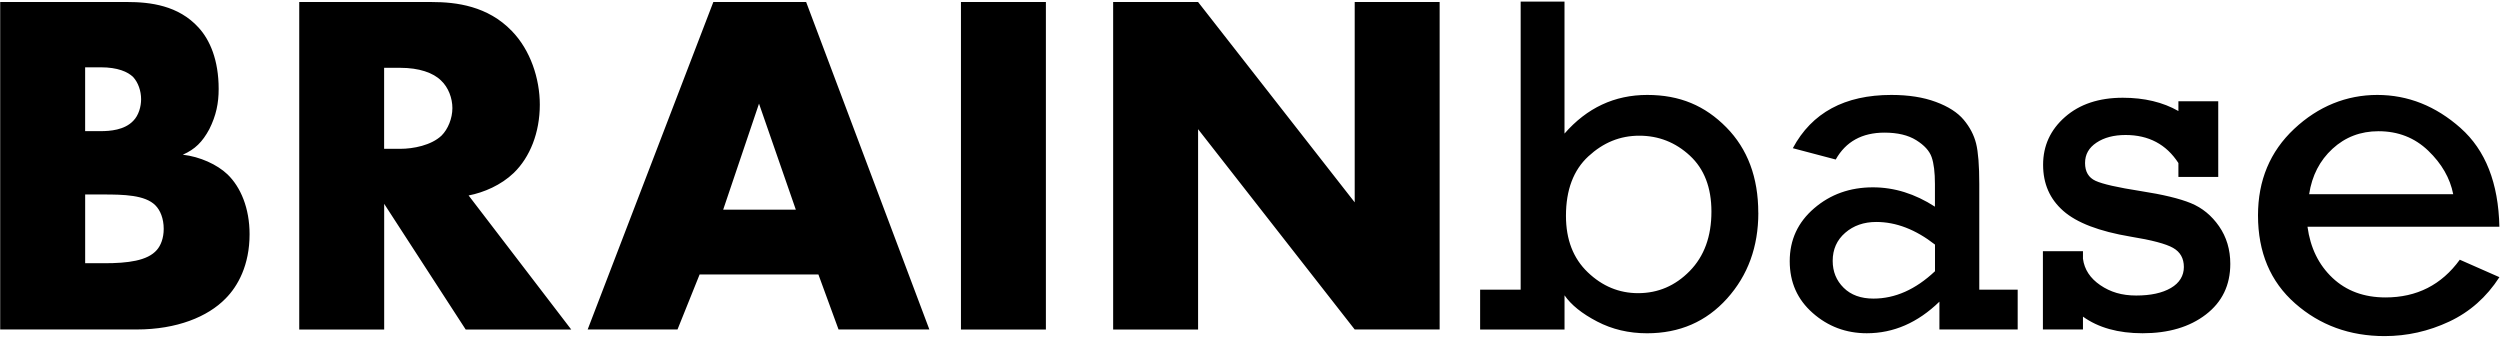
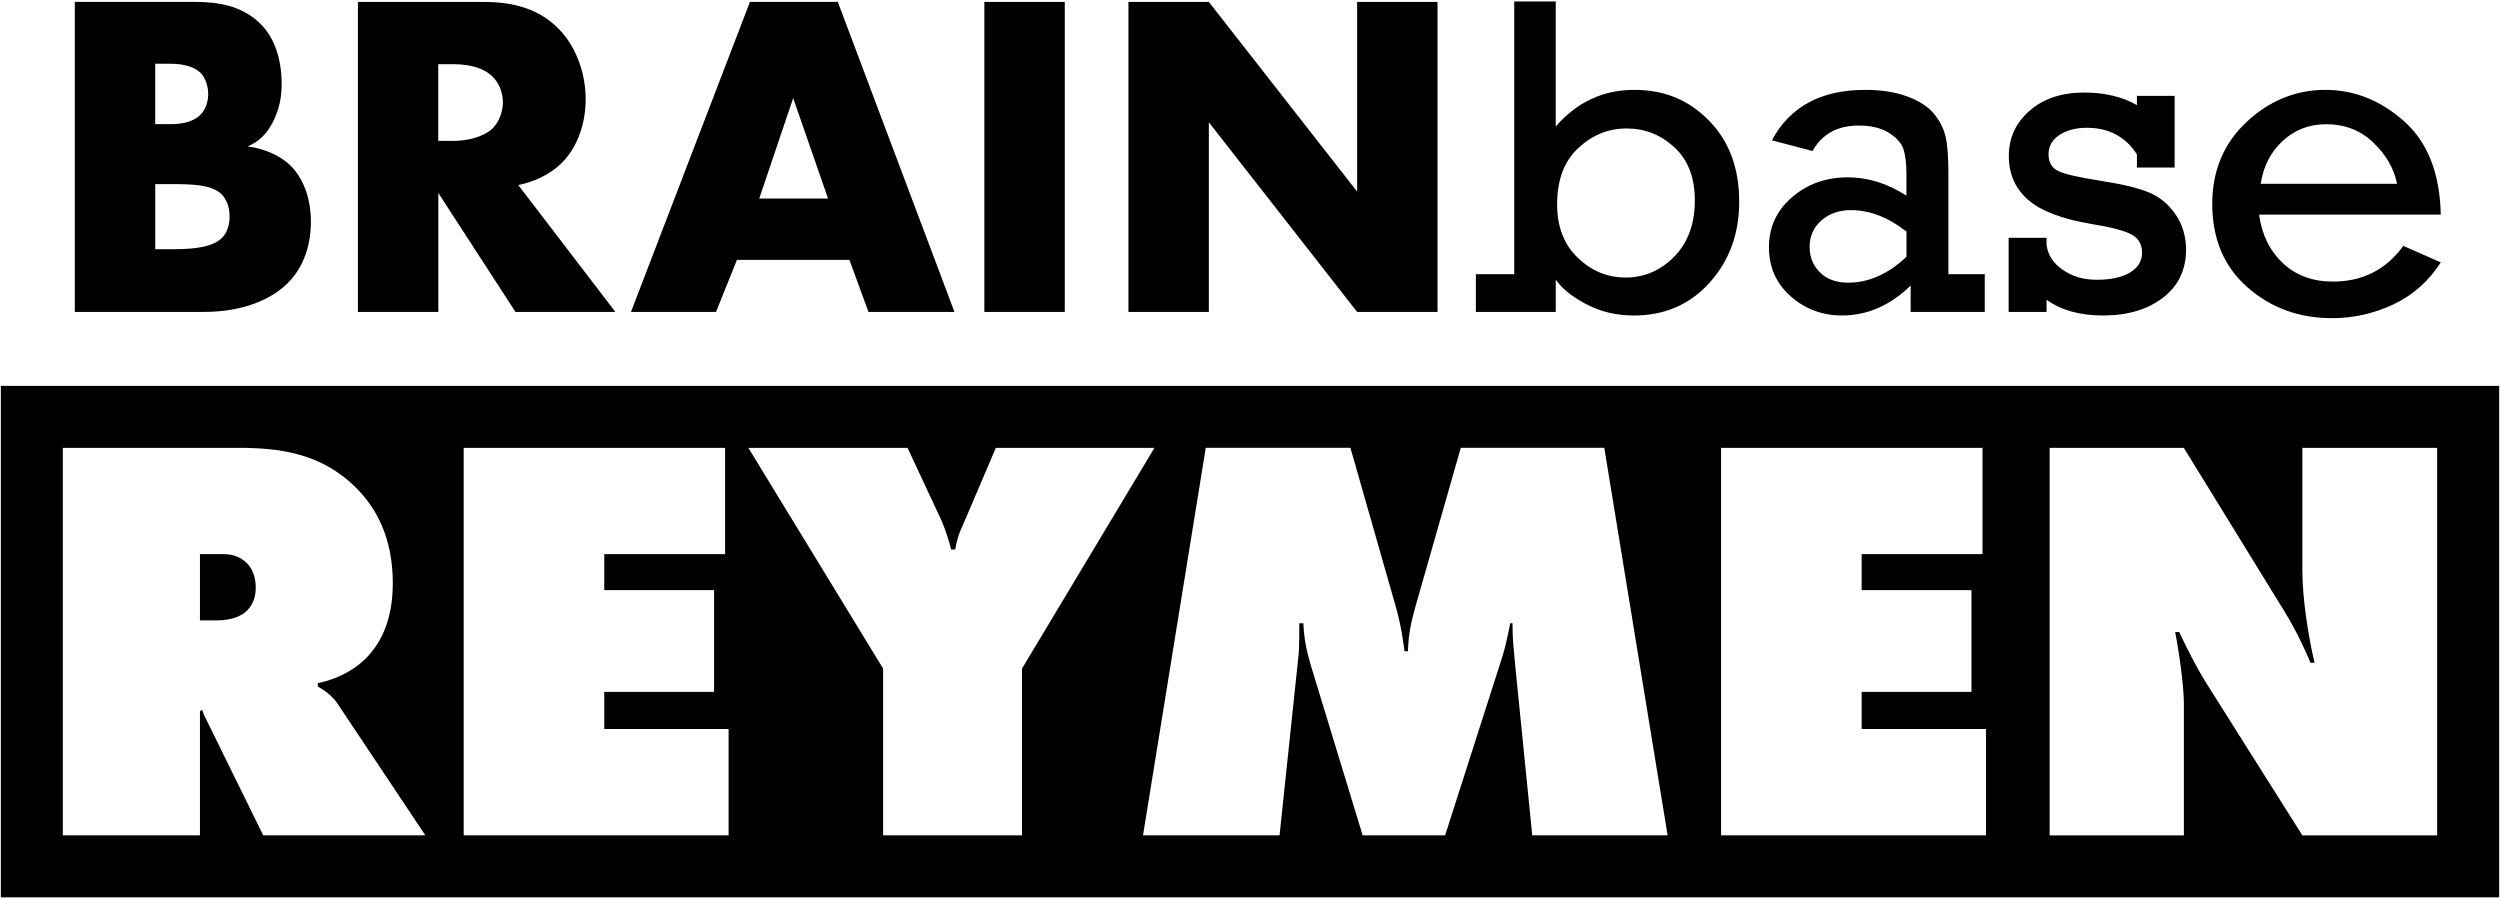
- <svg xmlns="http://www.w3.org/2000/svg" width="888" height="120" viewBox="0 0 888 120" fill="none">
-   <path d="M48.55 117.03C62.85 117.03 73.83 112.5 80.11 106.05C84.47 101.69 88.65 94.19 88.65 83.2C88.65 73.96 85.51 66.46 80.8 61.93C77.14 58.44 71.04 55.65 64.93 54.95C69.29 53.03 71.9 50.42 74.35 45.88C76.79 41 77.67 36.64 77.67 31.58C77.67 21.29 74.53 14.14 70.52 9.78C63.37 1.93 53.43 0.71 45.06 0.71H0.07V117.03H48.55ZM30.24 23.91H35.82C41.75 23.91 45.41 25.48 47.33 27.4C49.08 29.32 50.12 32.28 50.12 35.25C50.12 37.87 49.25 41 47.33 42.92C44.19 46.24 38.96 46.58 35.82 46.58H30.24V23.91ZM30.24 69.08H36.52C44.02 69.08 51.52 69.25 55.18 72.92C56.93 74.66 58.15 77.63 58.15 81.29C58.15 84.6 57.1 87.22 55.71 88.79C52.4 92.63 45.42 93.5 37.05 93.5H30.25V69.09L30.24 69.08ZM106.29 0.72V117.04H136.46V72.4L165.41 117.04H202.9L166.45 69.43C171.86 68.38 177.96 65.77 182.5 61.41C188.25 55.83 191.74 47.11 191.74 37.17C191.74 27.93 188.42 17.81 181.8 11.01C173.25 2.12 162.09 0.72 153.38 0.72H106.29ZM136.45 24.09H142.21C148.83 24.09 153.89 25.83 156.68 28.62C159.29 31.06 160.69 34.9 160.69 38.39C160.69 42.05 159.12 45.89 156.85 48.15C153.19 51.64 146.74 52.86 142.2 52.86H136.44V24.09H136.45ZM297.85 117.03H330.11L286.34 0.71H253.38L208.74 117.03H240.65L248.5 97.5H290.7L297.85 117.03ZM256.87 74.48L269.6 36.81L282.68 74.48H256.87ZM341.33 0.72V117.04H371.5V0.72H341.33ZM425.56 117.03V45.88L481.19 117.03H511.36V0.72H481.19V71.87L425.56 0.72H395.39V117.04H425.56V117.03ZM703.04 102.88V65.37C703.04 58.78 702.66 53.98 701.91 50.97C701.15 47.96 699.69 45.15 697.51 42.55C695.33 39.95 692.03 37.83 687.59 36.19C683.15 34.54 677.89 33.72 671.81 33.72C655.23 33.72 643.56 40.03 636.81 52.64L652.05 56.66C655.62 50.3 661.4 47.11 669.38 47.11C674.01 47.11 677.77 48 680.64 49.79C683.51 51.58 685.34 53.58 686.12 55.82C686.9 58.05 687.29 61.24 687.29 65.37V73.41C680.2 68.83 672.86 66.54 665.27 66.54C657.12 66.54 650.16 69.02 644.38 73.99C638.6 78.96 635.71 85.21 635.71 92.75C635.71 100.29 638.43 106.37 643.87 111.17C649.31 115.97 655.72 118.37 663.09 118.37C672.58 118.37 681.18 114.63 688.88 107.15V117.03H716.68V102.88H703.03H703.04ZM687.3 96.35C680.43 102.82 673.15 106.06 665.45 106.06C660.98 106.06 657.45 104.78 654.86 102.21C652.26 99.64 650.97 96.46 650.97 92.66C650.97 88.58 652.45 85.26 655.41 82.69C658.37 80.12 662.05 78.84 666.46 78.84C673.49 78.84 680.44 81.52 687.31 86.88V96.34L687.3 96.35ZM739.87 117.03V112.47C745.34 116.4 752.4 118.37 761.05 118.37C770.26 118.37 777.76 116.15 783.53 111.71C789.31 107.27 792.2 101.28 792.2 93.74C792.2 88.66 790.87 84.21 788.22 80.38C785.57 76.56 782.23 73.82 778.21 72.17C774.19 70.52 768.25 69.09 760.38 67.87C752.17 66.59 746.83 65.38 744.34 64.23C741.86 63.09 740.61 60.98 740.61 57.91C740.61 54.84 741.96 52.48 744.67 50.67C747.38 48.86 750.83 47.95 755.01 47.95C763.22 47.95 769.47 51.27 773.77 57.91V62.85H787.92V35.97H773.77V39.44C768.25 36.29 761.66 34.72 754.01 34.72C745.53 34.72 738.69 37 733.5 41.55C728.31 46.1 725.71 51.76 725.71 58.52C725.71 65.28 728.09 70.69 732.87 74.9C737.64 79.12 745.61 82.17 756.78 84.05C764.32 85.27 769.36 86.61 771.9 88.06C774.44 89.51 775.71 91.77 775.71 94.84C775.71 97.91 774.17 100.51 771.1 102.29C768.03 104.08 763.93 104.97 758.79 104.97C753.65 104.97 749.62 103.74 746.02 101.29C742.42 98.83 740.37 95.71 739.87 91.91V89.23H725.64V117.03H739.87ZM874.01 45.48C865.16 37.64 855.3 33.72 844.41 33.72C833.52 33.72 823.46 37.74 814.89 45.78C806.32 53.82 802.04 64.06 802.04 76.51C802.04 89.63 806.44 100.05 815.23 107.78C824.02 115.51 834.61 119.38 847.01 119.38C854.99 119.38 862.64 117.66 869.96 114.23C877.27 110.8 883.22 105.54 887.79 98.45L873.72 92.25C867.24 101.18 858.45 105.65 847.34 105.65C839.69 105.65 833.41 103.33 828.5 98.7C823.59 94.07 820.63 88.01 819.62 80.53H887.78C887.45 65.01 882.85 53.33 874.01 45.49V45.48ZM820.21 68.97C821.21 62.38 823.98 57.01 828.5 52.85C833.02 48.69 838.47 46.61 844.83 46.61C851.81 46.61 857.69 48.91 862.5 53.52C867.3 58.13 870.26 63.28 871.38 68.97H820.22H820.21ZM624.56 75.59C624.56 87.65 620.86 97.79 613.46 106.03C606.06 114.26 596.59 118.38 585.03 118.38C578.55 118.38 572.64 116.99 567.28 114.19C561.92 111.4 558.07 108.3 555.72 104.9V117.04H525.74V102.89H540.14V0.56H555.71V47.45C563.69 38.3 573.49 33.72 585.1 33.72C596.71 33.72 605.63 37.56 613.19 45.23C620.75 52.91 624.54 63.02 624.54 75.58L624.56 75.59ZM607.9 75.17C607.9 66.63 605.35 60 600.24 55.28C595.13 50.56 589.14 48.2 582.28 48.2C575.42 48.2 569.5 50.64 564.19 55.53C558.89 60.42 556.23 67.46 556.23 76.67C556.23 85.1 558.81 91.78 563.98 96.72C569.14 101.66 575.1 104.13 581.86 104.13C588.95 104.13 595.06 101.51 600.2 96.26C605.34 91.01 607.9 83.98 607.9 75.16V75.17Z" fill="currentColor" />
+ <svg xmlns="http://www.w3.org/2000/svg" width="938" height="337" viewBox="0 0 938 337" fill="none">
+   <path d="M76.55 117.03C90.85 117.03 101.83 112.5 108.11 106.05C112.47 101.69 116.65 94.19 116.65 83.2C116.65 73.96 113.51 66.46 108.8 61.93C105.14 58.44 99.04 55.65 92.93 54.95C97.29 53.03 99.9 50.42 102.35 45.88C104.79 41 105.67 36.64 105.67 31.58C105.67 21.29 102.53 14.14 98.52 9.78C91.37 1.93 81.43 0.71 73.06 0.71H28.07V117.03H76.55ZM58.24 23.91H63.82C69.75 23.91 73.41 25.48 75.33 27.4C77.08 29.32 78.12 32.28 78.12 35.25C78.12 37.87 77.25 41 75.33 42.92C72.19 46.24 66.96 46.58 63.82 46.58H58.24V23.91ZM58.24 69.08H64.52C72.02 69.08 79.52 69.25 83.18 72.92C84.93 74.66 86.15 77.63 86.15 81.29C86.15 84.6 85.1 87.22 83.71 88.79C80.4 92.63 73.42 93.5 65.05 93.5H58.25V69.09L58.24 69.08ZM134.29 0.72V117.04H164.46V72.4L193.41 117.04H230.9L194.45 69.43C199.86 68.38 205.96 65.77 210.5 61.41C216.25 55.83 219.74 47.11 219.74 37.17C219.74 27.93 216.42 17.81 209.8 11.01C201.25 2.12 190.09 0.72 181.38 0.72H134.29ZM164.45 24.09H170.21C176.83 24.09 181.89 25.83 184.68 28.62C187.29 31.06 188.69 34.9 188.69 38.39C188.69 42.05 187.12 45.89 184.85 48.15C181.19 51.64 174.74 52.86 170.2 52.86H164.44V24.09H164.45ZM325.85 117.03H358.11L314.34 0.71H281.38L236.74 117.03H268.65L276.5 97.5H318.7L325.85 117.03ZM284.87 74.48L297.6 36.81L310.68 74.48H284.87ZM369.33 0.72V117.04H399.5V0.72H369.33ZM453.56 117.03V45.88L509.19 117.03H539.36V0.72H509.19V71.87L453.56 0.72H423.39V117.04H453.56V117.03ZM731.04 102.88V65.37C731.04 58.78 730.66 53.98 729.91 50.97C729.15 47.96 727.69 45.15 725.51 42.55C723.33 39.95 720.03 37.83 715.59 36.19C711.15 34.54 705.89 33.72 699.81 33.72C683.23 33.72 671.56 40.03 664.81 52.64L680.05 56.66C683.62 50.3 689.4 47.11 697.38 47.11C702.01 47.11 705.77 48 708.64 49.79C711.51 51.58 713.34 53.58 714.12 55.82C714.9 58.05 715.29 61.24 715.29 65.37V73.41C708.2 68.83 700.86 66.54 693.27 66.54C685.12 66.54 678.16 69.02 672.38 73.99C666.6 78.96 663.71 85.21 663.71 92.75C663.71 100.29 666.43 106.37 671.87 111.17C677.31 115.97 683.72 118.37 691.09 118.37C700.58 118.37 709.18 114.63 716.88 107.15V117.03H744.68V102.88H731.03H731.04ZM715.3 96.35C708.43 102.82 701.15 106.06 693.45 106.06C688.98 106.06 685.45 104.78 682.86 102.21C680.26 99.64 678.97 96.46 678.97 92.66C678.97 88.58 680.45 85.26 683.41 82.69C686.37 80.12 690.05 78.84 694.46 78.84C701.49 78.84 708.44 81.52 715.31 86.88V96.34L715.3 96.35ZM767.87 117.03V112.47C773.34 116.4 780.4 118.37 789.05 118.37C798.26 118.37 805.76 116.15 811.53 111.71C817.31 107.27 820.2 101.28 820.2 93.74C820.2 88.66 818.87 84.21 816.22 80.38C813.57 76.56 810.23 73.82 806.21 72.17C802.19 70.52 796.25 69.09 788.38 67.87C780.17 66.59 774.83 65.38 772.34 64.23C769.86 63.09 768.61 60.98 768.61 57.91C768.61 54.84 769.96 52.48 772.67 50.67C775.38 48.86 778.83 47.95 783.01 47.95C791.22 47.95 797.47 51.27 801.77 57.91V62.85H815.92V35.97H801.77V39.44C796.25 36.29 789.66 34.72 782.01 34.72C773.53 34.72 766.69 37 761.5 41.55C756.31 46.1 753.71 51.76 753.71 58.52C753.71 65.28 756.09 70.69 760.87 74.9C765.64 79.12 773.61 82.17 784.78 84.05C792.32 85.27 797.36 86.61 799.9 88.06C802.44 89.51 803.71 91.77 803.71 94.84C803.71 97.91 802.17 100.51 799.1 102.29C796.03 104.08 791.93 104.97 786.79 104.97C781.65 104.97 777.62 103.74 774.02 101.29C770.42 98.83 768.37 95.71 767.87 91.91V89.23H753.64V117.03H767.87ZM902.01 45.48C893.16 37.64 883.3 33.72 872.41 33.72C861.52 33.72 851.46 37.74 842.89 45.78C834.32 53.82 830.04 64.06 830.04 76.51C830.04 89.63 834.44 100.05 843.23 107.78C852.02 115.51 862.61 119.38 875.01 119.38C882.99 119.38 890.64 117.66 897.96 114.23C905.27 110.8 911.22 105.54 915.79 98.45L901.72 92.25C895.24 101.18 886.45 105.65 875.34 105.65C867.69 105.65 861.41 103.33 856.5 98.7C851.59 94.07 848.63 88.01 847.62 80.53H915.78C915.45 65.01 910.85 53.33 902.01 45.49V45.48ZM848.21 68.97C849.21 62.38 851.98 57.01 856.5 52.85C861.02 48.69 866.47 46.61 872.83 46.61C879.81 46.61 885.69 48.91 890.5 53.52C895.3 58.13 898.26 63.28 899.38 68.97H848.22H848.21ZM652.56 75.59C652.56 87.65 648.86 97.79 641.46 106.03C634.06 114.26 624.59 118.38 613.03 118.38C606.55 118.38 600.64 116.99 595.28 114.19C589.92 111.4 586.07 108.3 583.72 104.9V117.04H553.74V102.89H568.14V0.56H583.71V47.45C591.69 38.3 601.49 33.72 613.1 33.72C624.71 33.72 633.63 37.56 641.19 45.23C648.75 52.91 652.54 63.02 652.54 75.58L652.56 75.59ZM635.9 75.17C635.9 66.63 633.35 60 628.24 55.28C623.13 50.56 617.14 48.2 610.28 48.2C603.42 48.2 597.5 50.64 592.19 55.53C586.89 60.42 584.23 67.46 584.23 76.67C584.23 85.1 586.81 91.78 591.98 96.72C597.14 101.66 603.1 104.13 609.86 104.13C616.95 104.13 623.06 101.51 628.2 96.26C633.34 91.01 635.9 83.98 635.9 75.16V75.17Z" fill="currentcolor" />
+   <path d="M937.68 144.78V336.68H0.32V144.78H937.68ZM75.02 313.42V266.77L75.89 266.33C76.55 268.73 77.2 269.38 77.85 270.91L98.77 313.42H159.59L126.89 264.38C124.93 261.33 122.09 259.15 119.26 257.62V256.31C127.76 254.57 134.95 250.21 139.31 244.76C143.45 239.75 147.38 231.68 147.38 218.82C147.38 201.6 141.06 190.48 133.65 183.07C120.35 169.77 104.44 168.03 89.18 168.03H23.57V313.42H75.01H75.02ZM75.02 207.92H84.18C88.54 207.92 91.37 209.88 93.12 211.84C95.08 214.02 95.96 217.29 95.96 220.56C95.96 225.14 94 227.97 92.25 229.5C88.98 232.34 84.19 232.77 81.13 232.77H75.02V207.92ZM273.37 313.42V273.53H226.72V259.58H267.92V221.43H226.72V207.92H272.06V168.03H173.97V313.42H273.37ZM331.35 250.86V313.42H383.45V250.86L433.15 168.03H373.64L362.3 194.62C360.99 197.89 359.47 200.07 358.38 206.17H356.85C355.54 200.72 353.8 196.58 352.93 194.62L340.51 168.03H280.78L331.35 250.86ZM480.09 313.42L487.28 245.19C487.5 242.35 487.5 236.69 487.5 233.85H489.03C489.25 239.96 490.34 244.53 491.86 249.76L511.26 313.41H542.21L563.79 246.05C564.66 243.22 565.97 237.55 566.62 233.84H567.49C567.49 239.95 567.92 243.22 568.36 248.23L574.9 313.41H625.69L601.93 168.02H548.09L531.09 227.53C529.35 233.64 528.48 238 528.26 244.32H526.95C526.73 242.36 525.86 235.16 523.68 227.53L506.68 168.02H452.4L428.86 313.41H480.08L480.09 313.42ZM745.14 313.42V273.53H698.49V259.58H739.69V221.43H698.49V207.92H743.83V168.03H645.74V313.42H745.14ZM819.39 313.42V263.94C819.39 257.4 817.65 244.98 816.12 237.13H817.64C820.47 243.24 824.4 250.87 827.67 256.1L863.85 313.43H914.42V168.04H863.85V214.25C863.85 224.93 866.25 239.53 868.43 248.69H866.9C862.11 237.35 858.62 231.69 853.17 222.97L819.38 168.04H769.03V313.43H819.38L819.39 313.42Z" fill="currentcolor" />
</svg>
